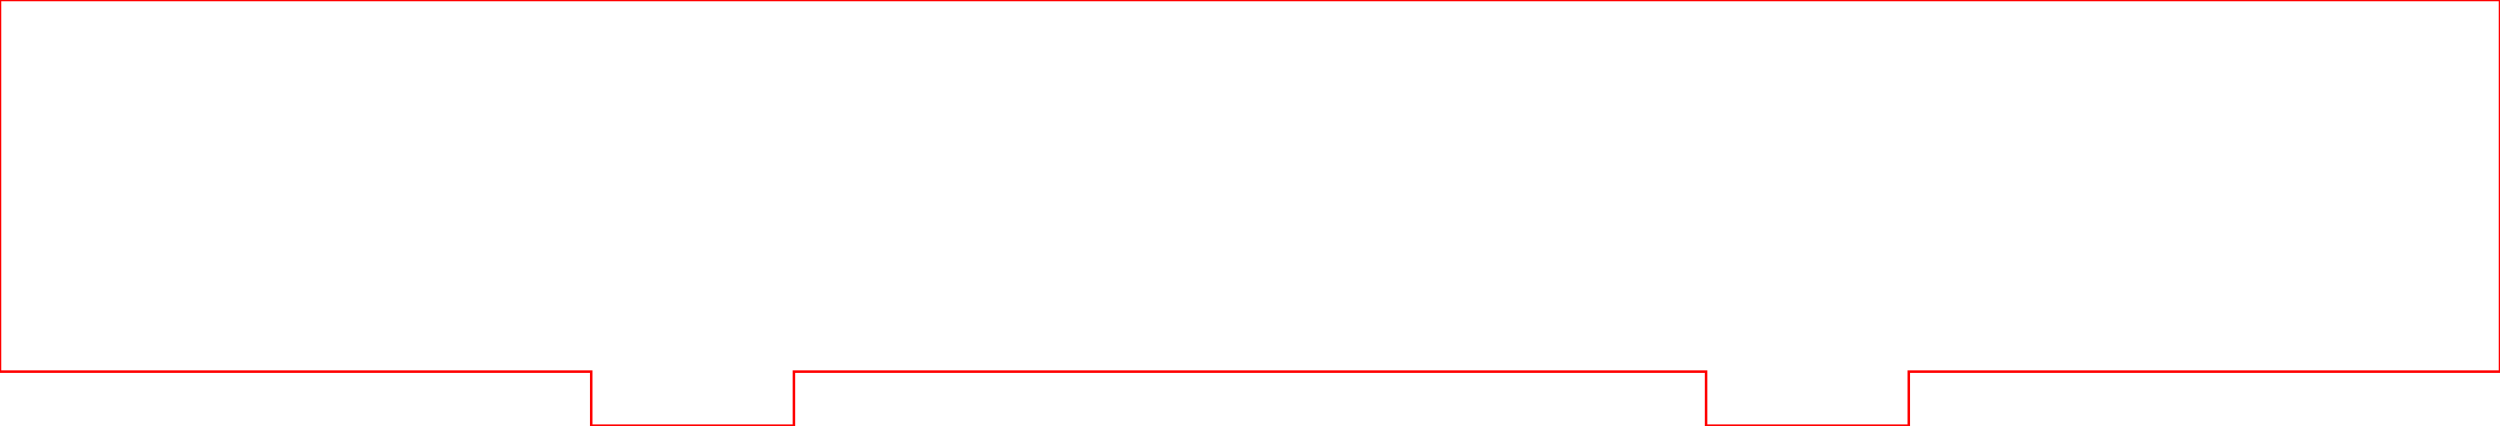
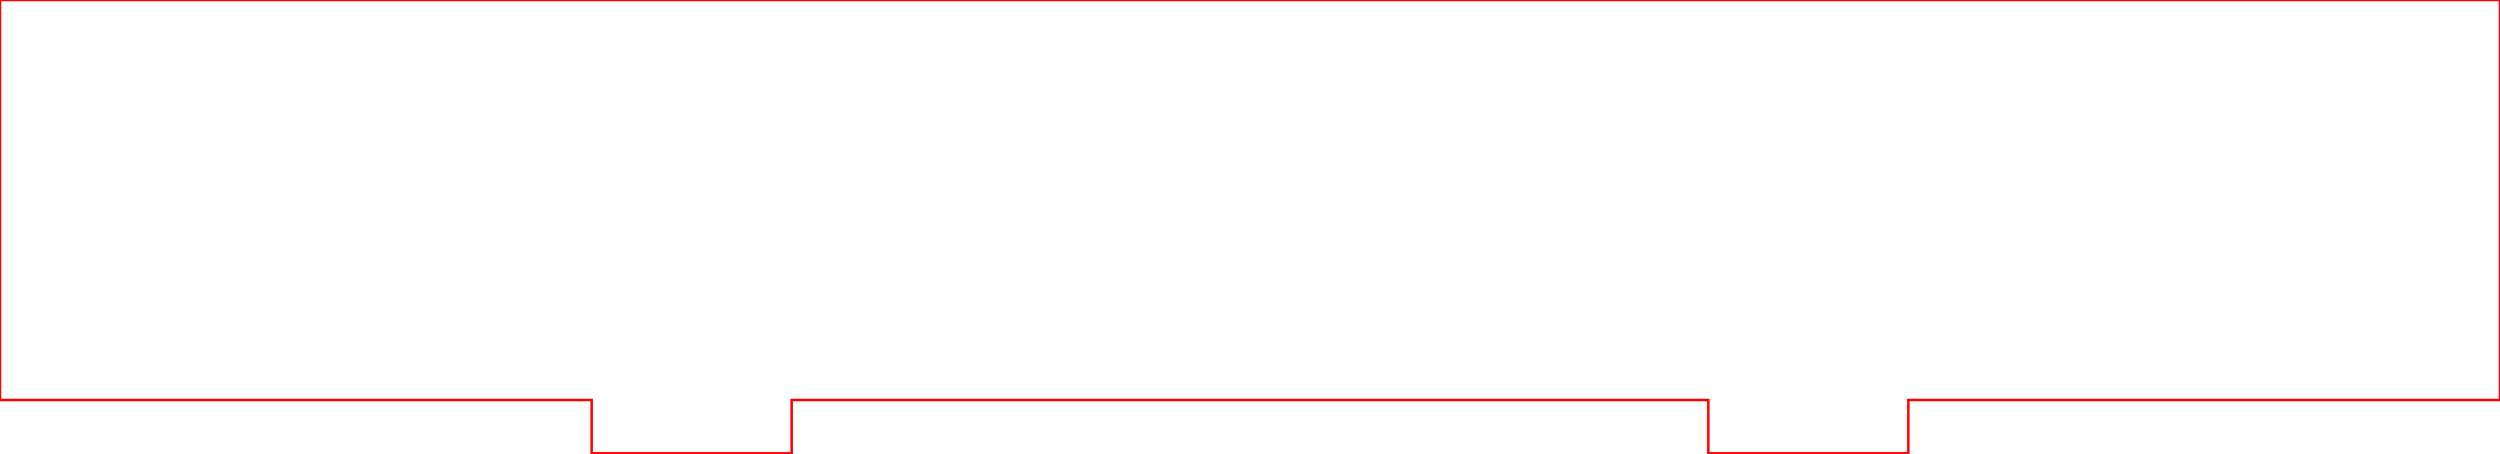
- <svg xmlns="http://www.w3.org/2000/svg" width="148mm" height="25.2mm" viewBox="0 0 148 25.2">
+ <svg xmlns="http://www.w3.org/2000/svg" width="150mm" height="27.2mm" viewBox="0 0 150 27.2">
  <g>
-     <polygon points="0,0 148,0 148,22 113,22 113,25.2 101,25.2 101,22 47,22 47,25.2 35,25.2 35,22 0,22" fill="none" stroke="#ff0000" stroke-width="0.15" />
+     <polygon points="0,0 150,0 150,24 114.5,24 114.5,27.2 102.5,27.2 102.5,24 47.5,24 47.5,27.2 35.5,27.2 35.5,24 0,24" fill="none" stroke="#ff0000" stroke-width="0.15" />
  </g>
</svg>
